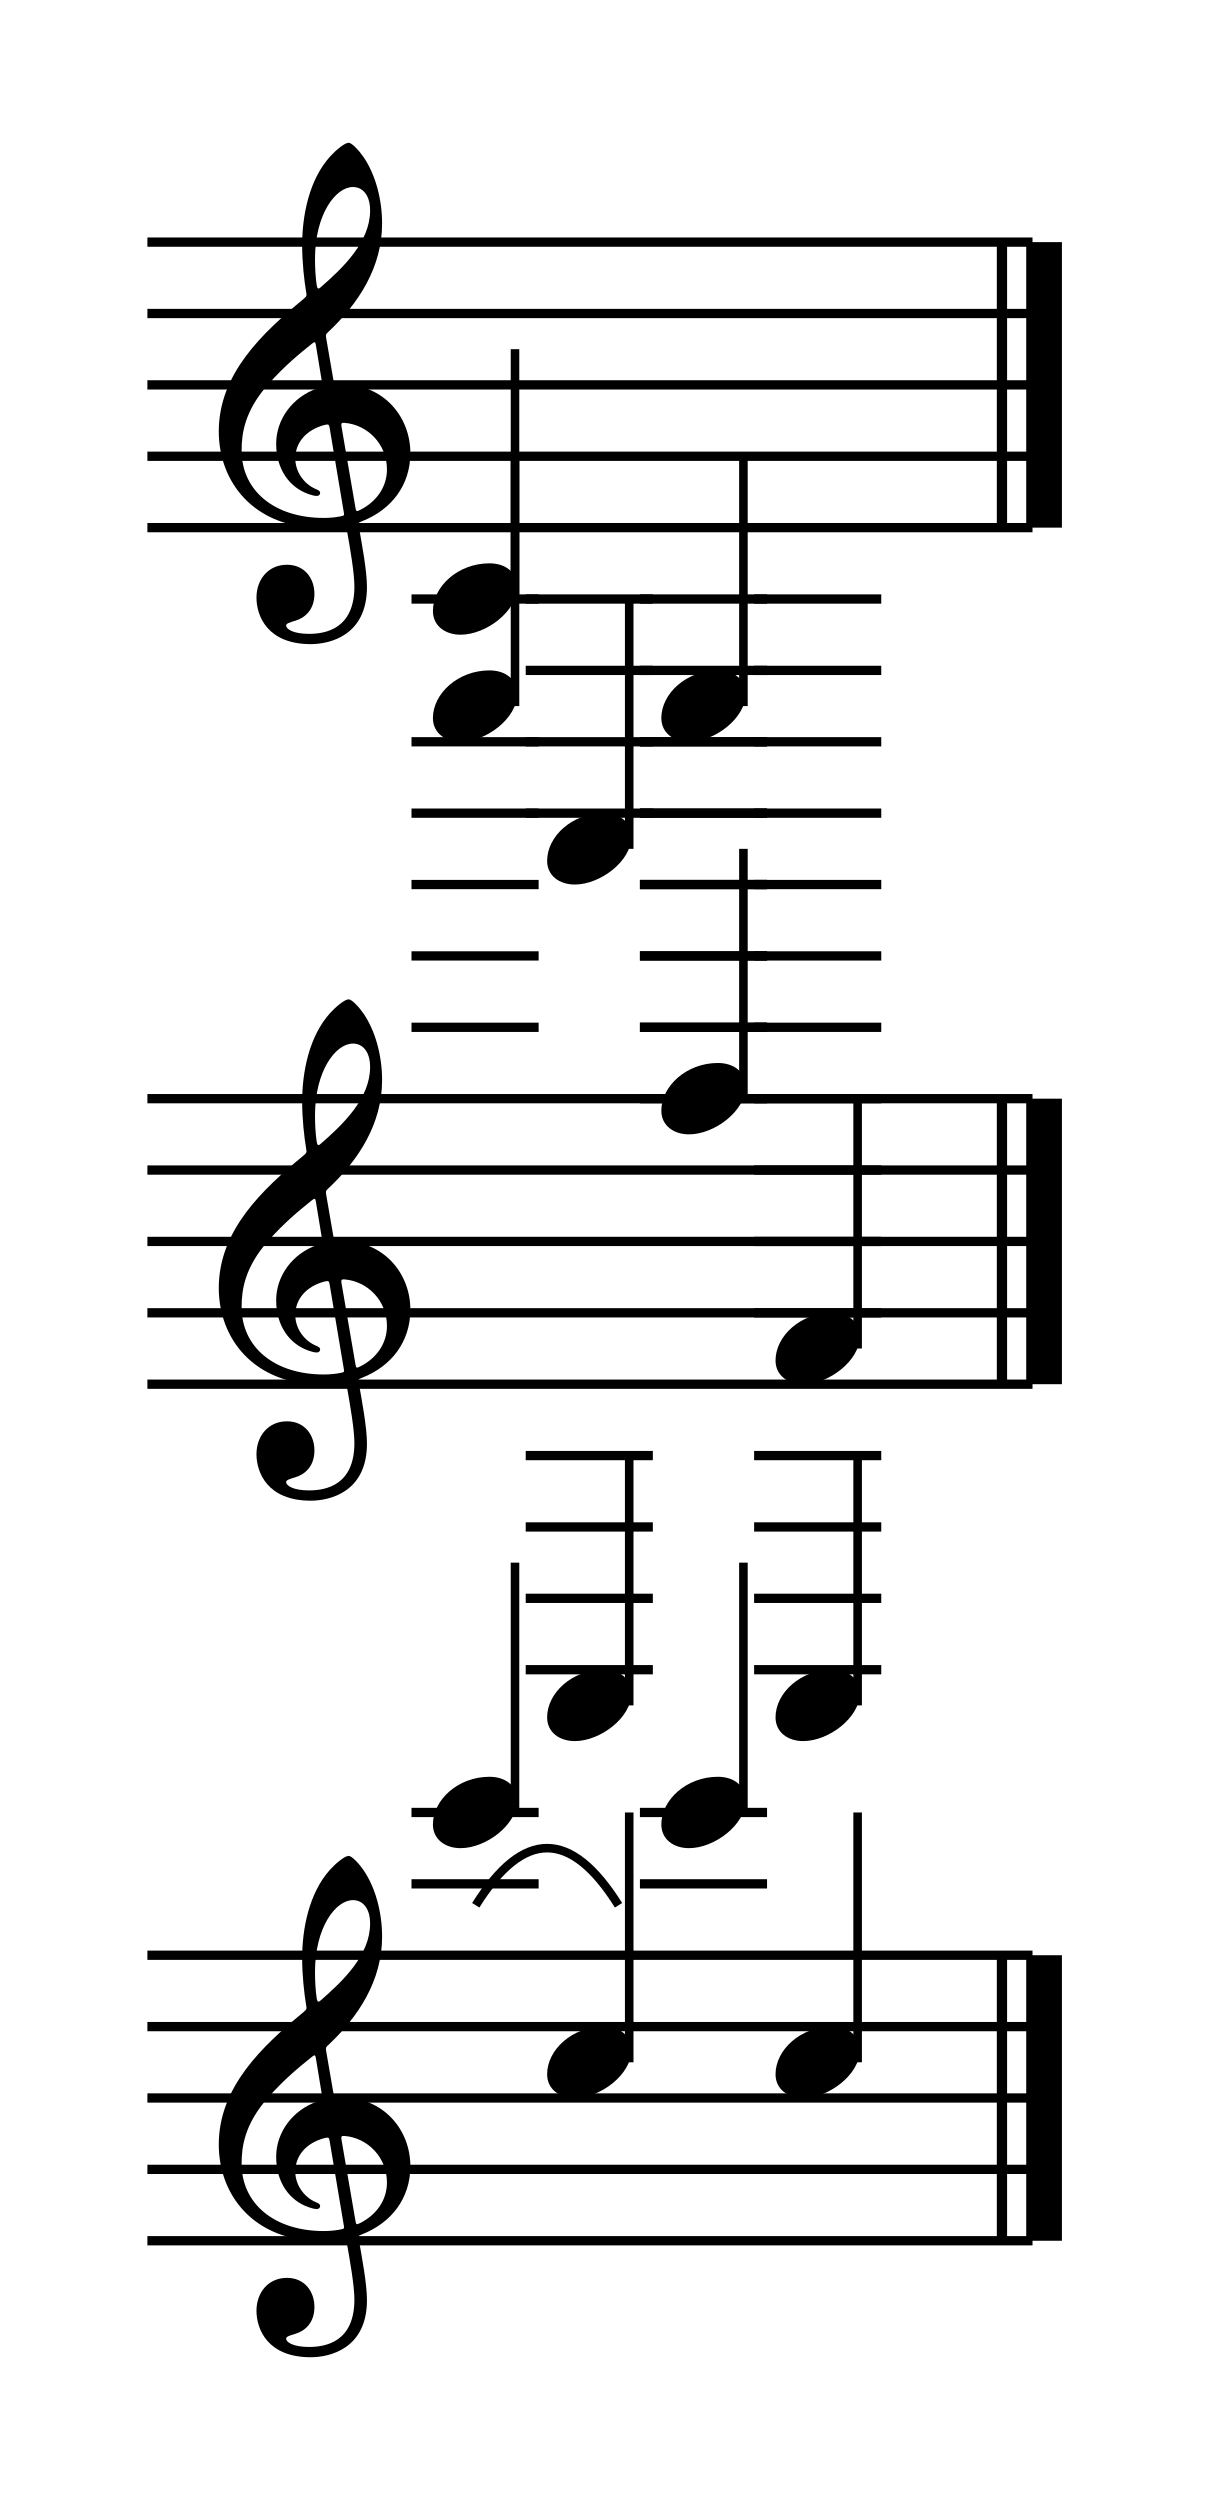
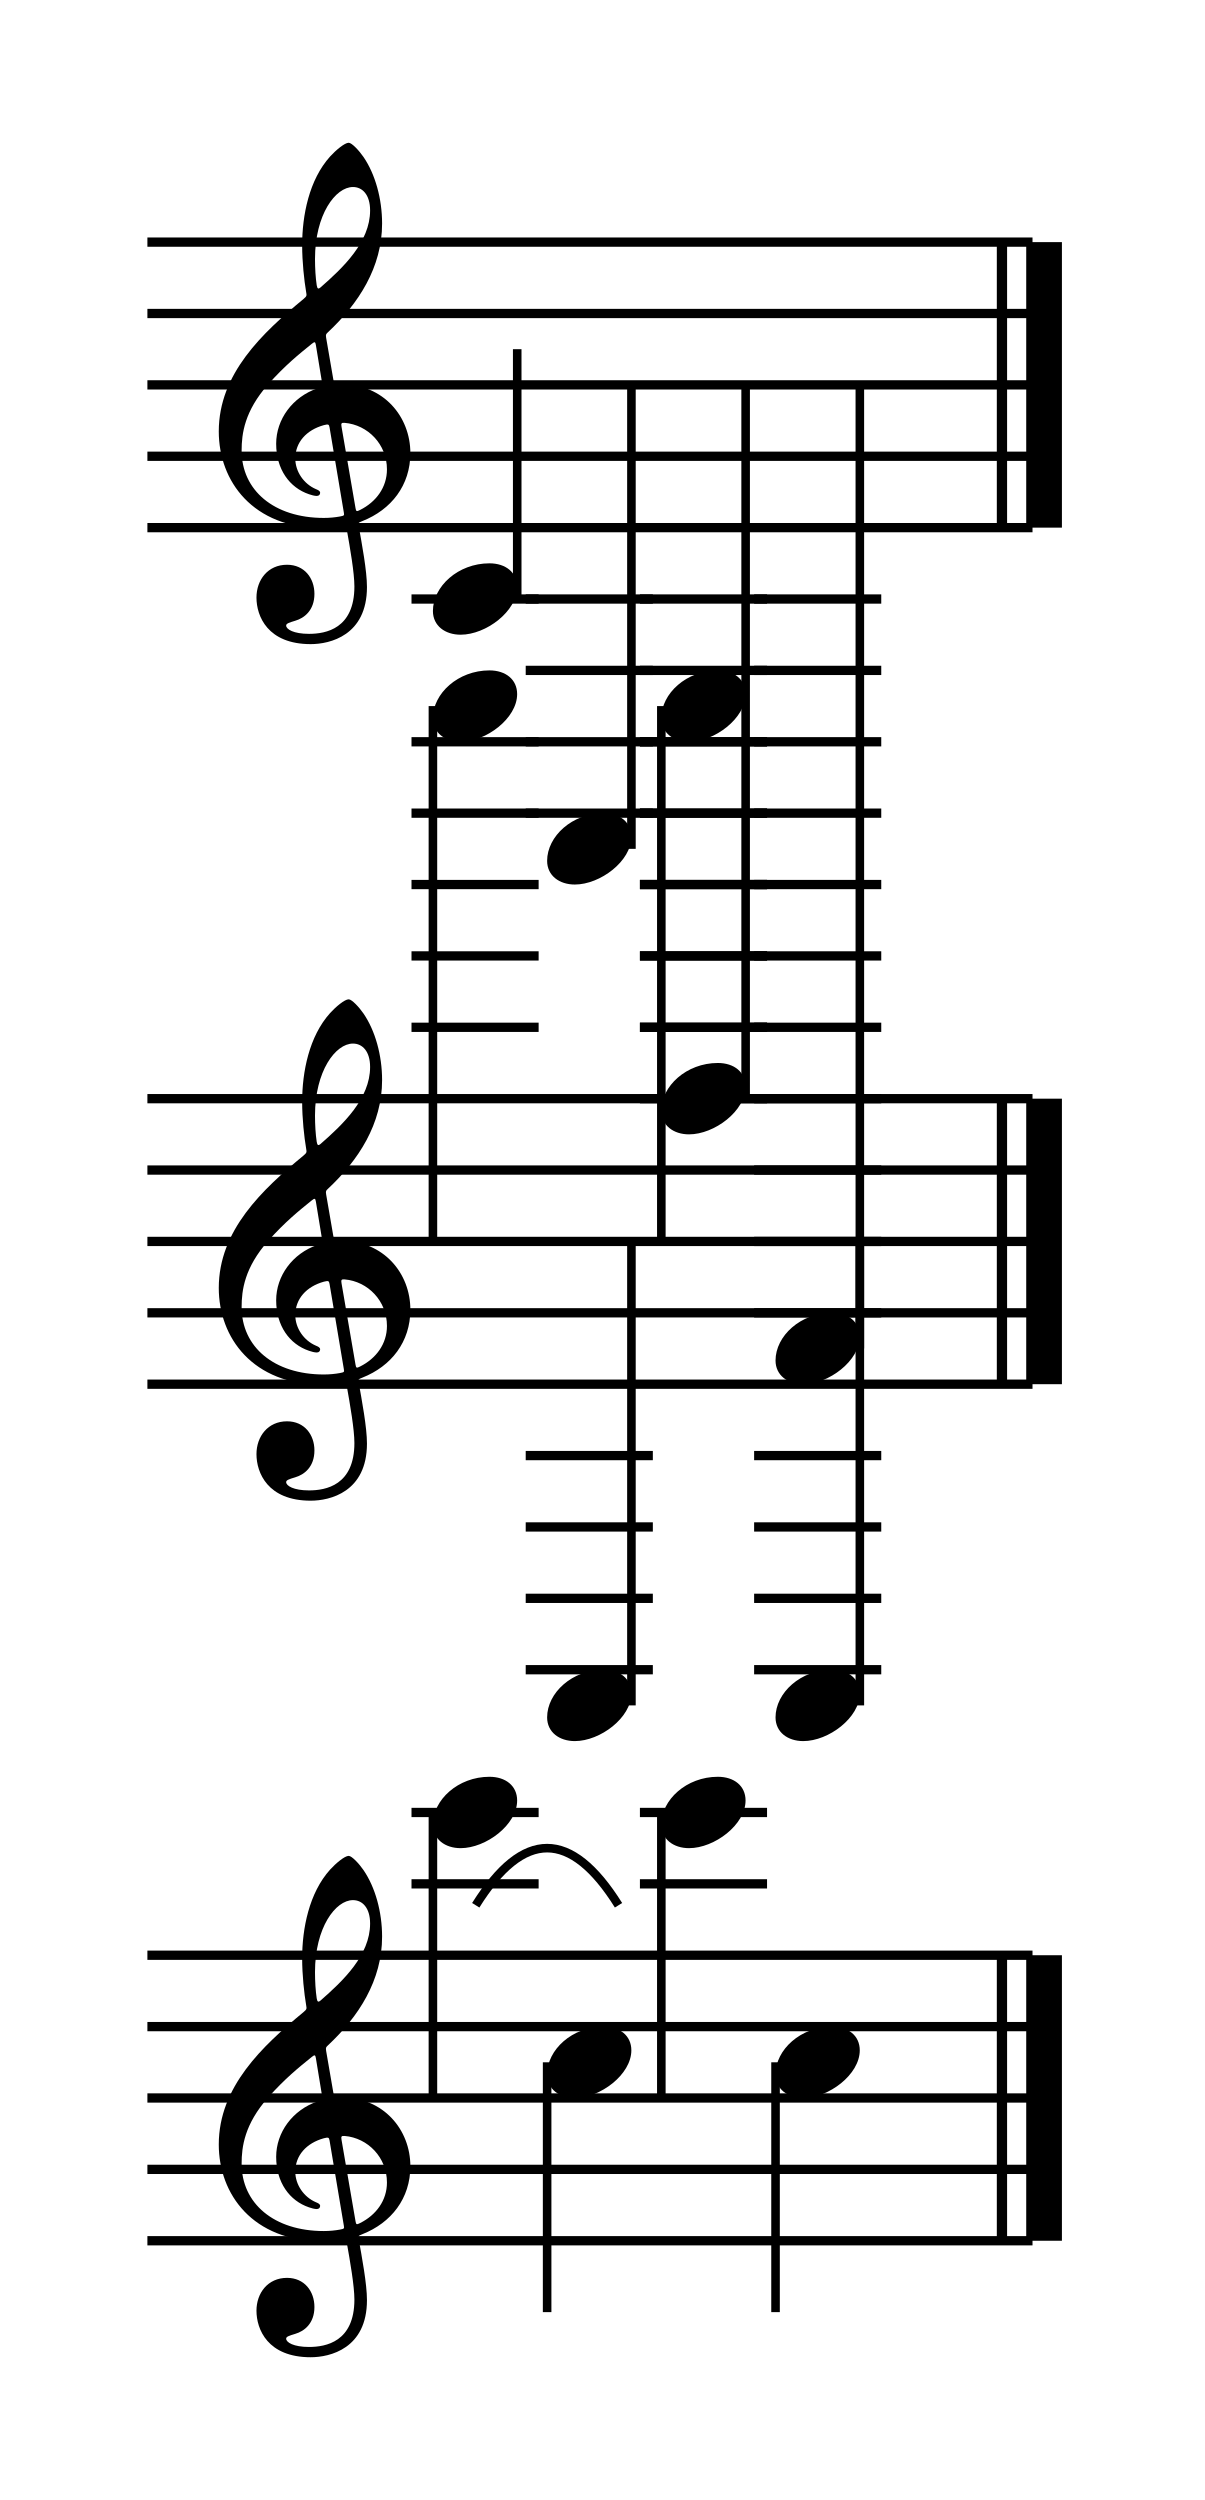
<svg xmlns="http://www.w3.org/2000/svg" width="168.77" height="350.24" viewBox="0 0 16.877 35.024">
  <g transform="translate(3.065 7.392) scale(1 -1)">
    <g data-layer="0">
      <line x1="0" y1="0" x2="0" y2="0" stroke="#000000" stroke-width="0" data-prov="cab69c17ed41c68ac4c9d9fd2585f7b8" data-source-kind="6" data-kind="stroke" />
      <line x1="-1" y1="0" x2="11.4" y2="0" stroke="#000000" stroke-width="0.13" data-prov="53de5472c3073e1e2fabab582e7a6a2a" data-source-kind="3" data-kind="stroke" />
      <line x1="-1" y1="1" x2="11.4" y2="1" stroke="#000000" stroke-width="0.13" data-prov="af9e9ab8cff6e189b2b70311d333c4ab" data-source-kind="3" data-kind="stroke" />
      <line x1="-1" y1="2" x2="11.4" y2="2" stroke="#000000" stroke-width="0.13" data-prov="2298edab2b482b968611b1dfd4c4184a" data-source-kind="3" data-kind="stroke" />
      <line x1="-1" y1="3" x2="11.4" y2="3" stroke="#000000" stroke-width="0.13" data-prov="4688e9bd99908438eb2cfa44aa9b69f7" data-source-kind="3" data-kind="stroke" />
      <line x1="-1" y1="4" x2="11.4" y2="4" stroke="#000000" stroke-width="0.13" data-prov="9129d5d4f57c3cc9a6f2761bc4da188d" data-source-kind="3" data-kind="stroke" />
      <line x1="-1" y1="-12" x2="11.4" y2="-12" stroke="#000000" stroke-width="0.13" data-prov="f6aa19fc306fddc0ee6ffe5815adea15" data-source-kind="3" data-kind="stroke" />
      <line x1="-1" y1="-11" x2="11.4" y2="-11" stroke="#000000" stroke-width="0.13" data-prov="cf7f37a324c02c59d88ed58b2d6eff09" data-source-kind="3" data-kind="stroke" />
      <line x1="-1" y1="-10" x2="11.4" y2="-10" stroke="#000000" stroke-width="0.13" data-prov="eed90e04088a49096ff2df61528076f3" data-source-kind="3" data-kind="stroke" />
      <line x1="-1" y1="-9" x2="11.4" y2="-9" stroke="#000000" stroke-width="0.13" data-prov="eeba57d92a18b4e508a773d735498540" data-source-kind="3" data-kind="stroke" />
      <line x1="-1" y1="-8" x2="11.4" y2="-8" stroke="#000000" stroke-width="0.13" data-prov="7961fdc38d6911be6ccafdd0d4b0e650" data-source-kind="3" data-kind="stroke" />
      <line x1="-1" y1="-24" x2="11.4" y2="-24" stroke="#000000" stroke-width="0.13" data-prov="48e35b5f0c754fb61417abb3162cd139" data-source-kind="3" data-kind="stroke" />
      <line x1="-1" y1="-23" x2="11.4" y2="-23" stroke="#000000" stroke-width="0.13" data-prov="d1649442bdf17a90fad13e068be1d468" data-source-kind="3" data-kind="stroke" />
      <line x1="-1" y1="-22" x2="11.4" y2="-22" stroke="#000000" stroke-width="0.13" data-prov="a63a879181f96b3d9282817ce4854fa8" data-source-kind="3" data-kind="stroke" />
      <line x1="-1" y1="-21" x2="11.4" y2="-21" stroke="#000000" stroke-width="0.13" data-prov="407ae799175a7a5107f9b17fae444ea1" data-source-kind="3" data-kind="stroke" />
      <line x1="-1" y1="-20" x2="11.4" y2="-20" stroke="#000000" stroke-width="0.13" data-prov="213d70c1d0c044450c85f49532775c9e" data-source-kind="3" data-kind="stroke" />
      <line x1="0" y1="0" x2="0" y2="0" stroke="#000000" stroke-width="0" data-prov="ce07aadf437a74ccac9fc50e9d4d21a6" data-source-kind="2" data-kind="stroke" />
-       <line x1="4.15" y1="-1" x2="4.15" y2="2.5" stroke="#000000" stroke-width="0.12" data-prov="1c2dad5590859e5faf984977c99a71b5" data-source-kind="0" data-kind="stroke" />
+       <line x1="4.181" y1="-1" x2="4.181" y2="2.5" stroke="#000000" stroke-width="0.12" data-prov="1c2dad5590859e5faf984977c99a71b5" data-source-kind="0" data-kind="stroke" />
      <line x1="2.7" y1="-1" x2="4.481" y2="-1" stroke="#000000" stroke-width="0.13" data-prov="411616f3ac077092b76181619405cb3c" data-source-kind="1" data-kind="stroke" />
-       <line x1="5.75" y1="-4.5" x2="5.75" y2="-1" stroke="#000000" stroke-width="0.12" data-prov="051d981decadda77a3146e86c38a45c5" data-source-kind="0" data-kind="stroke" />
+       <line x1="5.781" y1="-4.5" x2="5.781" y2="2" stroke="#000000" stroke-width="0.12" data-prov="051d981decadda77a3146e86c38a45c5" data-source-kind="0" data-kind="stroke" />
      <line x1="4.3" y1="-1" x2="6.081" y2="-1" stroke="#000000" stroke-width="0.13" data-prov="64b25a9451c9c4c2ebaf1971ff62ca28" data-source-kind="1" data-kind="stroke" />
      <line x1="4.3" y1="-2" x2="6.081" y2="-2" stroke="#000000" stroke-width="0.13" data-prov="fcefb1c81f1ffcbb0c6a249a51faa480" data-source-kind="1" data-kind="stroke" />
      <line x1="4.3" y1="-3" x2="6.081" y2="-3" stroke="#000000" stroke-width="0.13" data-prov="f75a4800bb0d3634144a515ddeb63099" data-source-kind="1" data-kind="stroke" />
      <line x1="4.3" y1="-4" x2="6.081" y2="-4" stroke="#000000" stroke-width="0.13" data-prov="58afb85138289ff2586446383df8e27c" data-source-kind="1" data-kind="stroke" />
-       <line x1="7.35" y1="-8" x2="7.35" y2="-4.5" stroke="#000000" stroke-width="0.12" data-prov="1a8a05c715ac178f13b3ede06a6e0247" data-source-kind="0" data-kind="stroke" />
+       <line x1="7.381" y1="-8" x2="7.381" y2="2" stroke="#000000" stroke-width="0.12" data-prov="1a8a05c715ac178f13b3ede06a6e0247" data-source-kind="0" data-kind="stroke" />
      <line x1="5.9" y1="-1" x2="7.681" y2="-1" stroke="#000000" stroke-width="0.13" data-prov="52d557448dd11b6701d6d99d59427241" data-source-kind="1" data-kind="stroke" />
      <line x1="5.9" y1="-2" x2="7.681" y2="-2" stroke="#000000" stroke-width="0.13" data-prov="7449ac621352223bd08844a0968b0ca4" data-source-kind="1" data-kind="stroke" />
      <line x1="5.9" y1="-3" x2="7.681" y2="-3" stroke="#000000" stroke-width="0.13" data-prov="e7e3b71288255ba6d01ce135782f6a7a" data-source-kind="1" data-kind="stroke" />
      <line x1="5.9" y1="-4" x2="7.681" y2="-4" stroke="#000000" stroke-width="0.13" data-prov="9fa4bd9211c697d31a922b1f182d80dd" data-source-kind="1" data-kind="stroke" />
      <line x1="5.9" y1="-5" x2="7.681" y2="-5" stroke="#000000" stroke-width="0.13" data-prov="d4adbb2db3a83dcf0ad969763b19c8ee" data-source-kind="1" data-kind="stroke" />
      <line x1="5.9" y1="-6" x2="7.681" y2="-6" stroke="#000000" stroke-width="0.13" data-prov="9ffeb9f08bff743cf9cbd70dd373b4e4" data-source-kind="1" data-kind="stroke" />
      <line x1="5.9" y1="-7" x2="7.681" y2="-7" stroke="#000000" stroke-width="0.13" data-prov="6d34ca5eed6359ef4a7308ee9fd47944" data-source-kind="1" data-kind="stroke" />
      <line x1="5.9" y1="-8" x2="7.681" y2="-8" stroke="#000000" stroke-width="0.13" data-prov="b7e0c1d5273bcdf8c156e36bce721a2e" data-source-kind="1" data-kind="stroke" />
-       <line x1="8.95" y1="-11.5" x2="8.95" y2="-8" stroke="#000000" stroke-width="0.12" data-prov="48b9108504e0ae37ce8fb9b4bc54f1ba" data-source-kind="0" data-kind="stroke" />
+       <line x1="8.981" y1="-11.5" x2="8.981" y2="2" stroke="#000000" stroke-width="0.12" data-prov="48b9108504e0ae37ce8fb9b4bc54f1ba" data-source-kind="0" data-kind="stroke" />
      <line x1="7.5" y1="-1" x2="9.281" y2="-1" stroke="#000000" stroke-width="0.13" data-prov="84b60a528ad68bfc9e8bfc0e782d12e2" data-source-kind="1" data-kind="stroke" />
      <line x1="7.5" y1="-2" x2="9.281" y2="-2" stroke="#000000" stroke-width="0.13" data-prov="0171d3d7b3cdf2edc122e86785927703" data-source-kind="1" data-kind="stroke" />
      <line x1="7.5" y1="-3" x2="9.281" y2="-3" stroke="#000000" stroke-width="0.13" data-prov="502c590d7d2a32b774784c452305e963" data-source-kind="1" data-kind="stroke" />
      <line x1="7.5" y1="-4" x2="9.281" y2="-4" stroke="#000000" stroke-width="0.13" data-prov="fae4e983fb4a6dbb4a6cbd34947162ba" data-source-kind="1" data-kind="stroke" />
      <line x1="7.5" y1="-5" x2="9.281" y2="-5" stroke="#000000" stroke-width="0.13" data-prov="e19fefcdd1c1b6cbc3fa9f4e7f7ed21e" data-source-kind="1" data-kind="stroke" />
      <line x1="7.5" y1="-6" x2="9.281" y2="-6" stroke="#000000" stroke-width="0.13" data-prov="738c2046094a373ec3aa5acf7d9865f9" data-source-kind="1" data-kind="stroke" />
      <line x1="7.5" y1="-7" x2="9.281" y2="-7" stroke="#000000" stroke-width="0.13" data-prov="a799f1e4cce19534a24aa29739206ec0" data-source-kind="1" data-kind="stroke" />
      <line x1="7.5" y1="-8" x2="9.281" y2="-8" stroke="#000000" stroke-width="0.13" data-prov="7aca9e5f8c50128e6618cc31072bf923" data-source-kind="1" data-kind="stroke" />
      <line x1="7.5" y1="-9" x2="9.281" y2="-9" stroke="#000000" stroke-width="0.13" data-prov="77ec8ac817b9921221350030998f20cf" data-source-kind="1" data-kind="stroke" />
      <line x1="7.5" y1="-10" x2="9.281" y2="-10" stroke="#000000" stroke-width="0.13" data-prov="5315bb47b55a85a9f4bf997263674f8b" data-source-kind="1" data-kind="stroke" />
      <line x1="7.5" y1="-11" x2="9.281" y2="-11" stroke="#000000" stroke-width="0.13" data-prov="89ad40af92c1fba61fa859789484f042" data-source-kind="1" data-kind="stroke" />
      <line x1="0" y1="-12" x2="0" y2="-12" stroke="#000000" stroke-width="0" data-prov="54fe6da1801e4fce8316c678f29cacdf" data-source-kind="2" data-kind="stroke" />
-       <line x1="4.15" y1="-2.5" x2="4.15" y2="1" stroke="#000000" stroke-width="0.12" data-prov="952f3712f8f29866ac797bbea256d2d0" data-source-kind="0" data-kind="stroke" />
+       <line x1="3" y1="-2.5" x2="3" y2="-10" stroke="#000000" stroke-width="0.12" data-prov="952f3712f8f29866ac797bbea256d2d0" data-source-kind="0" data-kind="stroke" />
      <line x1="2.7" y1="-7" x2="4.481" y2="-7" stroke="#000000" stroke-width="0.13" data-prov="837d109efb37f74957a713aba3123810" data-source-kind="1" data-kind="stroke" />
      <line x1="2.7" y1="-6" x2="4.481" y2="-6" stroke="#000000" stroke-width="0.13" data-prov="4b888b04616f17f2f3b39f919a4d1f73" data-source-kind="1" data-kind="stroke" />
      <line x1="2.7" y1="-5" x2="4.481" y2="-5" stroke="#000000" stroke-width="0.13" data-prov="bb3c4f1c88311a08545a507484b65ec5" data-source-kind="1" data-kind="stroke" />
      <line x1="2.7" y1="-4" x2="4.481" y2="-4" stroke="#000000" stroke-width="0.13" data-prov="7bb81a275725608c136691c9bdc2bcdc" data-source-kind="1" data-kind="stroke" />
      <line x1="2.7" y1="-3" x2="4.481" y2="-3" stroke="#000000" stroke-width="0.13" data-prov="048e69987982c24dcfc601c985d4de2d" data-source-kind="1" data-kind="stroke" />
-       <line x1="5.75" y1="-16.5" x2="5.75" y2="-13" stroke="#000000" stroke-width="0.12" data-prov="c7b2ab7fbc11b592cb08478feb22b263" data-source-kind="0" data-kind="stroke" />
+       <line x1="5.781" y1="-16.5" x2="5.781" y2="-10" stroke="#000000" stroke-width="0.12" data-prov="c7b2ab7fbc11b592cb08478feb22b263" data-source-kind="0" data-kind="stroke" />
      <line x1="4.3" y1="-13" x2="6.081" y2="-13" stroke="#000000" stroke-width="0.13" data-prov="041a0efe1178a5a9ece7f6bae256cb49" data-source-kind="1" data-kind="stroke" />
      <line x1="4.3" y1="-14" x2="6.081" y2="-14" stroke="#000000" stroke-width="0.13" data-prov="d9bb40761053cbb2e56baa1d226c7354" data-source-kind="1" data-kind="stroke" />
      <line x1="4.3" y1="-15" x2="6.081" y2="-15" stroke="#000000" stroke-width="0.13" data-prov="1402804aba9f279387d6f183f80d79b4" data-source-kind="1" data-kind="stroke" />
      <line x1="4.3" y1="-16" x2="6.081" y2="-16" stroke="#000000" stroke-width="0.13" data-prov="6d52f1fb3cdd40d6274abeb906770ef1" data-source-kind="1" data-kind="stroke" />
-       <line x1="7.35" y1="-2.5" x2="7.35" y2="1" stroke="#000000" stroke-width="0.12" data-prov="5f9c5d54f7ab283f189cea904cb9bb42" data-source-kind="0" data-kind="stroke" />
+       <line x1="6.2" y1="-2.5" x2="6.2" y2="-10" stroke="#000000" stroke-width="0.12" data-prov="5f9c5d54f7ab283f189cea904cb9bb42" data-source-kind="0" data-kind="stroke" />
      <line x1="5.9" y1="-7" x2="7.681" y2="-7" stroke="#000000" stroke-width="0.13" data-prov="755af675fea2b73be02f98d5ce681561" data-source-kind="1" data-kind="stroke" />
      <line x1="5.9" y1="-6" x2="7.681" y2="-6" stroke="#000000" stroke-width="0.13" data-prov="729c3d20e1cf7fe25b2e9a4e5d72d5eb" data-source-kind="1" data-kind="stroke" />
      <line x1="5.9" y1="-5" x2="7.681" y2="-5" stroke="#000000" stroke-width="0.13" data-prov="0f3c5819991c4d887c5e26bd166cf6fb" data-source-kind="1" data-kind="stroke" />
      <line x1="5.9" y1="-4" x2="7.681" y2="-4" stroke="#000000" stroke-width="0.13" data-prov="c52e73fbf914910d9dedebd4ce938f16" data-source-kind="1" data-kind="stroke" />
      <line x1="5.9" y1="-3" x2="7.681" y2="-3" stroke="#000000" stroke-width="0.13" data-prov="78e39176f8952b71f69bef9a4436e4a1" data-source-kind="1" data-kind="stroke" />
-       <line x1="8.95" y1="-16.5" x2="8.95" y2="-13" stroke="#000000" stroke-width="0.12" data-prov="c47796a73dccf69155b4078d112fde27" data-source-kind="0" data-kind="stroke" />
+       <line x1="8.981" y1="-16.5" x2="8.981" y2="-10" stroke="#000000" stroke-width="0.12" data-prov="c47796a73dccf69155b4078d112fde27" data-source-kind="0" data-kind="stroke" />
      <line x1="7.5" y1="-13" x2="9.281" y2="-13" stroke="#000000" stroke-width="0.13" data-prov="2a36935e840d6ef047c51d1d7a82ed93" data-source-kind="1" data-kind="stroke" />
      <line x1="7.5" y1="-14" x2="9.281" y2="-14" stroke="#000000" stroke-width="0.13" data-prov="79b311a1708aaab4af813b7b959c6d45" data-source-kind="1" data-kind="stroke" />
      <line x1="7.5" y1="-15" x2="9.281" y2="-15" stroke="#000000" stroke-width="0.13" data-prov="290ec68875364ec6a4a96dba4456fa60" data-source-kind="1" data-kind="stroke" />
      <line x1="7.5" y1="-16" x2="9.281" y2="-16" stroke="#000000" stroke-width="0.13" data-prov="b4222559838ef95fbb9829f715732d00" data-source-kind="1" data-kind="stroke" />
      <line x1="0" y1="-24" x2="0" y2="-24" stroke="#000000" stroke-width="0" data-prov="80230a27e89abbdc2803f4ccae35620d" data-source-kind="2" data-kind="stroke" />
-       <line x1="4.15" y1="-18" x2="4.15" y2="-14.5" stroke="#000000" stroke-width="0.12" data-prov="12b12b407f09c2ce7151e271b80b4575" data-source-kind="0" data-kind="stroke" />
+       <line x1="3" y1="-18" x2="3" y2="-22" stroke="#000000" stroke-width="0.12" data-prov="12b12b407f09c2ce7151e271b80b4575" data-source-kind="0" data-kind="stroke" />
      <line x1="2.7" y1="-19" x2="4.481" y2="-19" stroke="#000000" stroke-width="0.13" data-prov="02c8f971668afe306c2b63145b0eda5e" data-source-kind="1" data-kind="stroke" />
      <line x1="2.7" y1="-18" x2="4.481" y2="-18" stroke="#000000" stroke-width="0.13" data-prov="ad9922ca450855f46c76ced4da8d3eba" data-source-kind="1" data-kind="stroke" />
-       <line x1="5.75" y1="-21.5" x2="5.75" y2="-18" stroke="#000000" stroke-width="0.12" data-prov="a6be2c1fdd05ec3c34b4655d0c7f7b7d" data-source-kind="0" data-kind="stroke" />
-       <line x1="7.35" y1="-18" x2="7.35" y2="-14.5" stroke="#000000" stroke-width="0.12" data-prov="e596a52ab94676af6dd2afb8839bf6f7" data-source-kind="0" data-kind="stroke" />
+       <line x1="4.6" y1="-21.5" x2="4.6" y2="-25" stroke="#000000" stroke-width="0.12" data-prov="a6be2c1fdd05ec3c34b4655d0c7f7b7d" data-source-kind="0" data-kind="stroke" />
+       <line x1="6.2" y1="-18" x2="6.2" y2="-22" stroke="#000000" stroke-width="0.12" data-prov="e596a52ab94676af6dd2afb8839bf6f7" data-source-kind="0" data-kind="stroke" />
      <line x1="5.9" y1="-19" x2="7.681" y2="-19" stroke="#000000" stroke-width="0.13" data-prov="373157f721d0b1004b19cc474cd1653c" data-source-kind="1" data-kind="stroke" />
      <line x1="5.9" y1="-18" x2="7.681" y2="-18" stroke="#000000" stroke-width="0.13" data-prov="01ac7b54f5668ab8da8500c7bf12dd08" data-source-kind="1" data-kind="stroke" />
-       <line x1="8.95" y1="-21.5" x2="8.95" y2="-18" stroke="#000000" stroke-width="0.12" data-prov="b76cf9581fb59757345a09d2eba68529" data-source-kind="0" data-kind="stroke" />
+       <line x1="7.8" y1="-21.5" x2="7.8" y2="-25" stroke="#000000" stroke-width="0.12" data-prov="b76cf9581fb59757345a09d2eba68529" data-source-kind="0" data-kind="stroke" />
      <path d="M 3.6 -19.3 C 4.267 -18.233 4.933 -18.233 5.6 -19.3" fill="none" stroke="#000000" stroke-width="0.12" data-prov="1c938c5c0f8fd1c1397fca33e64be814" data-source-kind="11" data-kind="curve" />
      <path d="M1.504 1.66C1.496 1.708 1.504 1.712 1.528 1.736C1.96 2.14 2.288 2.648 2.288 3.26C2.288 3.608 2.192 3.952 2.028 4.192C1.968 4.28 1.864 4.392 1.82 4.392C1.764 4.392 1.64 4.288 1.56 4.2C1.264 3.872 1.168 3.372 1.168 2.956C1.168 2.724 1.196 2.464 1.224 2.3C1.232 2.252 1.236 2.244 1.188 2.204C0.612 1.728 0 1.156 0 0.348C0 -0.348 0.476 -1.008 1.456 -1.008C1.548 -1.008 1.652 -1 1.732 -0.984C1.776 -0.976 1.784 -0.972 1.792 -1.02C1.84 -1.288 1.9 -1.636 1.9 -1.824C1.9 -2.416 1.5 -2.488 1.264 -2.488C1.048 -2.488 0.944 -2.424 0.944 -2.372C0.944 -2.344 0.98 -2.332 1.072 -2.304C1.196 -2.268 1.34 -2.16 1.34 -1.928C1.34 -1.708 1.2 -1.52 0.956 -1.52C0.688 -1.52 0.528 -1.732 0.528 -1.98C0.528 -2.24 0.684 -2.632 1.288 -2.632C1.556 -2.632 2.076 -2.512 2.076 -1.832C2.076 -1.604 2.004 -1.224 1.96 -0.976C1.952 -0.928 1.956 -0.932 2.012 -0.908C2.416 -0.748 2.684 -0.408 2.684 0.044C2.684 0.556 2.308 1.008 1.72 1.008C1.616 1.008 1.616 1.008 1.604 1.08ZM1.88 3.772C2.012 3.772 2.12 3.664 2.12 3.444C2.12 3 1.74 2.64 1.424 2.364C1.396 2.34 1.38 2.344 1.372 2.396C1.356 2.5 1.348 2.636 1.348 2.764C1.348 3.388 1.636 3.772 1.88 3.772ZM1.444 1.048C1.456 0.972 1.456 0.976 1.384 0.952C1.032 0.832 0.804 0.516 0.804 0.176C0.804 -0.184 0.992 -0.44 1.264 -0.532C1.296 -0.544 1.344 -0.556 1.372 -0.556C1.404 -0.556 1.42 -0.536 1.42 -0.512C1.42 -0.484 1.388 -0.472 1.36 -0.46C1.192 -0.388 1.072 -0.216 1.072 -0.032C1.072 0.196 1.228 0.368 1.472 0.436C1.536 0.452 1.544 0.448 1.552 0.404L1.752 -0.788C1.76 -0.832 1.756 -0.832 1.696 -0.844C1.632 -0.856 1.552 -0.864 1.472 -0.864C0.772 -0.864 0.32 -0.476 0.32 0.08C0.32 0.316 0.36 0.632 0.692 1.008C0.932 1.276 1.116 1.424 1.304 1.576C1.344 1.608 1.352 1.604 1.36 1.56ZM1.72 0.412C1.712 0.46 1.716 0.472 1.764 0.468C2.088 0.44 2.356 0.168 2.356 -0.184C2.356 -0.436 2.204 -0.64 1.98 -0.752C1.932 -0.776 1.924 -0.776 1.916 -0.728Z" transform="translate(0 1)" fill="#000000" data-prov="e39c94e4224c7060995ea50ab3f1a891" data-source-kind="4" data-glyph="gClef" data-class="clef" />
      <path d="M0.388 -0.5C0.744 -0.5 1.18 -0.172 1.18 0.168C1.18 0.372 1.02 0.5 0.792 0.5C0.352 0.5 0 0.176 0 -0.168C0 -0.376 0.172 -0.5 0.388 -0.5Z" transform="translate(3 -1)" fill="#000000" data-prov="2489cab25ad1c58249798a96c93a19df" data-source-kind="1" data-glyph="noteheadBlack" data-class="notehead" />
      <path d="M0.388 -0.5C0.744 -0.5 1.18 -0.172 1.18 0.168C1.18 0.372 1.02 0.5 0.792 0.5C0.352 0.5 0 0.176 0 -0.168C0 -0.376 0.172 -0.5 0.388 -0.5Z" transform="translate(4.6 -4.5)" fill="#000000" data-prov="d25c7d3368d839c8286dd224bf53b46b" data-source-kind="1" data-glyph="noteheadBlack" data-class="notehead" />
      <path d="M0.388 -0.5C0.744 -0.5 1.18 -0.172 1.18 0.168C1.18 0.372 1.02 0.5 0.792 0.5C0.352 0.5 0 0.176 0 -0.168C0 -0.376 0.172 -0.5 0.388 -0.5Z" transform="translate(6.2 -8)" fill="#000000" data-prov="02b4ad76298971279a4f0f908ab1a999" data-source-kind="1" data-glyph="noteheadBlack" data-class="notehead" />
      <path d="M0.388 -0.5C0.744 -0.5 1.18 -0.172 1.18 0.168C1.18 0.372 1.02 0.5 0.792 0.5C0.352 0.5 0 0.176 0 -0.168C0 -0.376 0.172 -0.5 0.388 -0.5Z" transform="translate(7.8 -11.5)" fill="#000000" data-prov="02a400a2dc076ba0d606e0437828d1fb" data-source-kind="1" data-glyph="noteheadBlack" data-class="notehead" />
      <path d="M1.504 1.66C1.496 1.708 1.504 1.712 1.528 1.736C1.96 2.14 2.288 2.648 2.288 3.26C2.288 3.608 2.192 3.952 2.028 4.192C1.968 4.28 1.864 4.392 1.82 4.392C1.764 4.392 1.64 4.288 1.56 4.2C1.264 3.872 1.168 3.372 1.168 2.956C1.168 2.724 1.196 2.464 1.224 2.3C1.232 2.252 1.236 2.244 1.188 2.204C0.612 1.728 0 1.156 0 0.348C0 -0.348 0.476 -1.008 1.456 -1.008C1.548 -1.008 1.652 -1 1.732 -0.984C1.776 -0.976 1.784 -0.972 1.792 -1.02C1.84 -1.288 1.9 -1.636 1.9 -1.824C1.9 -2.416 1.5 -2.488 1.264 -2.488C1.048 -2.488 0.944 -2.424 0.944 -2.372C0.944 -2.344 0.98 -2.332 1.072 -2.304C1.196 -2.268 1.34 -2.16 1.34 -1.928C1.34 -1.708 1.2 -1.52 0.956 -1.52C0.688 -1.52 0.528 -1.732 0.528 -1.98C0.528 -2.24 0.684 -2.632 1.288 -2.632C1.556 -2.632 2.076 -2.512 2.076 -1.832C2.076 -1.604 2.004 -1.224 1.96 -0.976C1.952 -0.928 1.956 -0.932 2.012 -0.908C2.416 -0.748 2.684 -0.408 2.684 0.044C2.684 0.556 2.308 1.008 1.72 1.008C1.616 1.008 1.616 1.008 1.604 1.08ZM1.88 3.772C2.012 3.772 2.12 3.664 2.12 3.444C2.12 3 1.74 2.64 1.424 2.364C1.396 2.34 1.38 2.344 1.372 2.396C1.356 2.5 1.348 2.636 1.348 2.764C1.348 3.388 1.636 3.772 1.88 3.772ZM1.444 1.048C1.456 0.972 1.456 0.976 1.384 0.952C1.032 0.832 0.804 0.516 0.804 0.176C0.804 -0.184 0.992 -0.44 1.264 -0.532C1.296 -0.544 1.344 -0.556 1.372 -0.556C1.404 -0.556 1.42 -0.536 1.42 -0.512C1.42 -0.484 1.388 -0.472 1.36 -0.46C1.192 -0.388 1.072 -0.216 1.072 -0.032C1.072 0.196 1.228 0.368 1.472 0.436C1.536 0.452 1.544 0.448 1.552 0.404L1.752 -0.788C1.76 -0.832 1.756 -0.832 1.696 -0.844C1.632 -0.856 1.552 -0.864 1.472 -0.864C0.772 -0.864 0.32 -0.476 0.32 0.08C0.32 0.316 0.36 0.632 0.692 1.008C0.932 1.276 1.116 1.424 1.304 1.576C1.344 1.608 1.352 1.604 1.36 1.56ZM1.72 0.412C1.712 0.46 1.716 0.472 1.764 0.468C2.088 0.44 2.356 0.168 2.356 -0.184C2.356 -0.436 2.204 -0.64 1.98 -0.752C1.932 -0.776 1.924 -0.776 1.916 -0.728Z" transform="translate(0 -11)" fill="#000000" data-prov="57ece9af76f53869ab2df3c844cbb990" data-source-kind="4" data-glyph="gClef" data-class="clef" />
      <path d="M0.388 -0.5C0.744 -0.5 1.18 -0.172 1.18 0.168C1.18 0.372 1.02 0.5 0.792 0.5C0.352 0.5 0 0.176 0 -0.168C0 -0.376 0.172 -0.5 0.388 -0.5Z" transform="translate(3 -2.5)" fill="#000000" data-prov="a29e010753de6d915fea6b92d42d2a6b" data-source-kind="1" data-glyph="noteheadBlack" data-class="notehead" />
      <path d="M0.388 -0.5C0.744 -0.5 1.18 -0.172 1.18 0.168C1.18 0.372 1.02 0.5 0.792 0.5C0.352 0.5 0 0.176 0 -0.168C0 -0.376 0.172 -0.5 0.388 -0.5Z" transform="translate(4.6 -16.5)" fill="#000000" data-prov="edd00864090a7fbfeb86d9fc66d5fdfc" data-source-kind="1" data-glyph="noteheadBlack" data-class="notehead" />
      <path d="M0.388 -0.5C0.744 -0.5 1.18 -0.172 1.18 0.168C1.18 0.372 1.02 0.5 0.792 0.5C0.352 0.5 0 0.176 0 -0.168C0 -0.376 0.172 -0.5 0.388 -0.5Z" transform="translate(6.2 -2.5)" fill="#000000" data-prov="7a77efa323697b85c6e570b201b40373" data-source-kind="1" data-glyph="noteheadBlack" data-class="notehead" />
      <path d="M0.388 -0.5C0.744 -0.5 1.18 -0.172 1.18 0.168C1.18 0.372 1.02 0.5 0.792 0.5C0.352 0.5 0 0.176 0 -0.168C0 -0.376 0.172 -0.5 0.388 -0.5Z" transform="translate(7.8 -16.5)" fill="#000000" data-prov="5df0b734253de82c2360eb30508e2ccd" data-source-kind="1" data-glyph="noteheadBlack" data-class="notehead" />
      <path d="M1.504 1.66C1.496 1.708 1.504 1.712 1.528 1.736C1.96 2.14 2.288 2.648 2.288 3.26C2.288 3.608 2.192 3.952 2.028 4.192C1.968 4.28 1.864 4.392 1.82 4.392C1.764 4.392 1.64 4.288 1.56 4.2C1.264 3.872 1.168 3.372 1.168 2.956C1.168 2.724 1.196 2.464 1.224 2.3C1.232 2.252 1.236 2.244 1.188 2.204C0.612 1.728 0 1.156 0 0.348C0 -0.348 0.476 -1.008 1.456 -1.008C1.548 -1.008 1.652 -1 1.732 -0.984C1.776 -0.976 1.784 -0.972 1.792 -1.02C1.84 -1.288 1.9 -1.636 1.9 -1.824C1.9 -2.416 1.5 -2.488 1.264 -2.488C1.048 -2.488 0.944 -2.424 0.944 -2.372C0.944 -2.344 0.98 -2.332 1.072 -2.304C1.196 -2.268 1.34 -2.16 1.34 -1.928C1.34 -1.708 1.2 -1.52 0.956 -1.52C0.688 -1.52 0.528 -1.732 0.528 -1.98C0.528 -2.24 0.684 -2.632 1.288 -2.632C1.556 -2.632 2.076 -2.512 2.076 -1.832C2.076 -1.604 2.004 -1.224 1.96 -0.976C1.952 -0.928 1.956 -0.932 2.012 -0.908C2.416 -0.748 2.684 -0.408 2.684 0.044C2.684 0.556 2.308 1.008 1.72 1.008C1.616 1.008 1.616 1.008 1.604 1.08ZM1.88 3.772C2.012 3.772 2.12 3.664 2.12 3.444C2.12 3 1.74 2.64 1.424 2.364C1.396 2.34 1.38 2.344 1.372 2.396C1.356 2.5 1.348 2.636 1.348 2.764C1.348 3.388 1.636 3.772 1.88 3.772ZM1.444 1.048C1.456 0.972 1.456 0.976 1.384 0.952C1.032 0.832 0.804 0.516 0.804 0.176C0.804 -0.184 0.992 -0.44 1.264 -0.532C1.296 -0.544 1.344 -0.556 1.372 -0.556C1.404 -0.556 1.42 -0.536 1.42 -0.512C1.42 -0.484 1.388 -0.472 1.36 -0.46C1.192 -0.388 1.072 -0.216 1.072 -0.032C1.072 0.196 1.228 0.368 1.472 0.436C1.536 0.452 1.544 0.448 1.552 0.404L1.752 -0.788C1.76 -0.832 1.756 -0.832 1.696 -0.844C1.632 -0.856 1.552 -0.864 1.472 -0.864C0.772 -0.864 0.32 -0.476 0.32 0.08C0.32 0.316 0.36 0.632 0.692 1.008C0.932 1.276 1.116 1.424 1.304 1.576C1.344 1.608 1.352 1.604 1.36 1.56ZM1.72 0.412C1.712 0.46 1.716 0.472 1.764 0.468C2.088 0.44 2.356 0.168 2.356 -0.184C2.356 -0.436 2.204 -0.64 1.98 -0.752C1.932 -0.776 1.924 -0.776 1.916 -0.728Z" transform="translate(0 -23)" fill="#000000" data-prov="ac9b59e5511a1d14b4c4901bf7f6ae3b" data-source-kind="4" data-glyph="gClef" data-class="clef" />
      <path d="M0.388 -0.5C0.744 -0.5 1.18 -0.172 1.18 0.168C1.18 0.372 1.02 0.5 0.792 0.5C0.352 0.5 0 0.176 0 -0.168C0 -0.376 0.172 -0.5 0.388 -0.5Z" transform="translate(3 -18)" fill="#000000" data-prov="7ec9b93ecb2a3b9b3c63ec3c09eeada8" data-source-kind="1" data-glyph="noteheadBlack" data-class="notehead" />
      <path d="M0.388 -0.5C0.744 -0.5 1.18 -0.172 1.18 0.168C1.18 0.372 1.02 0.5 0.792 0.5C0.352 0.5 0 0.176 0 -0.168C0 -0.376 0.172 -0.5 0.388 -0.5Z" transform="translate(4.6 -21.5)" fill="#000000" data-prov="18f3bbf40e6f0db46de148caf3b9598f" data-source-kind="1" data-glyph="noteheadBlack" data-class="notehead" />
      <path d="M0.388 -0.5C0.744 -0.5 1.18 -0.172 1.18 0.168C1.18 0.372 1.02 0.5 0.792 0.5C0.352 0.5 0 0.176 0 -0.168C0 -0.376 0.172 -0.5 0.388 -0.5Z" transform="translate(6.2 -18)" fill="#000000" data-prov="648c96e7875d5eee9329c93ed05ff8f1" data-source-kind="1" data-glyph="noteheadBlack" data-class="notehead" />
      <path d="M0.388 -0.5C0.744 -0.5 1.18 -0.172 1.18 0.168C1.18 0.372 1.02 0.5 0.792 0.5C0.352 0.5 0 0.176 0 -0.168C0 -0.376 0.172 -0.5 0.388 -0.5Z" transform="translate(7.8 -21.5)" fill="#000000" data-prov="fa45c91c3e12b58dd82f091a759f5c2d" data-source-kind="1" data-glyph="noteheadBlack" data-class="notehead" />
      <path d="M0.144 0V4H0V0ZM0.912 4H0.412V0H0.912Z" transform="translate(10.9 0)" fill="#000000" data-prov="99aebfebeec540a79f695c2034cb6fd4" data-source-kind="9" data-glyph="barlineFinal" data-class="barline" />
      <path d="M0.144 0V4H0V0ZM0.912 4H0.412V0H0.912Z" transform="translate(10.9 -12)" fill="#000000" data-prov="7310a658cfa443d83676f3cbc4c5bf1b" data-source-kind="9" data-glyph="barlineFinal" data-class="barline" />
      <path d="M0.144 0V4H0V0ZM0.912 4H0.412V0H0.912Z" transform="translate(10.9 -24)" fill="#000000" data-prov="1b9067fde6ae04fdb1d24e65c8734725" data-source-kind="9" data-glyph="barlineFinal" data-class="barline" />
    </g>
  </g>
</svg>
